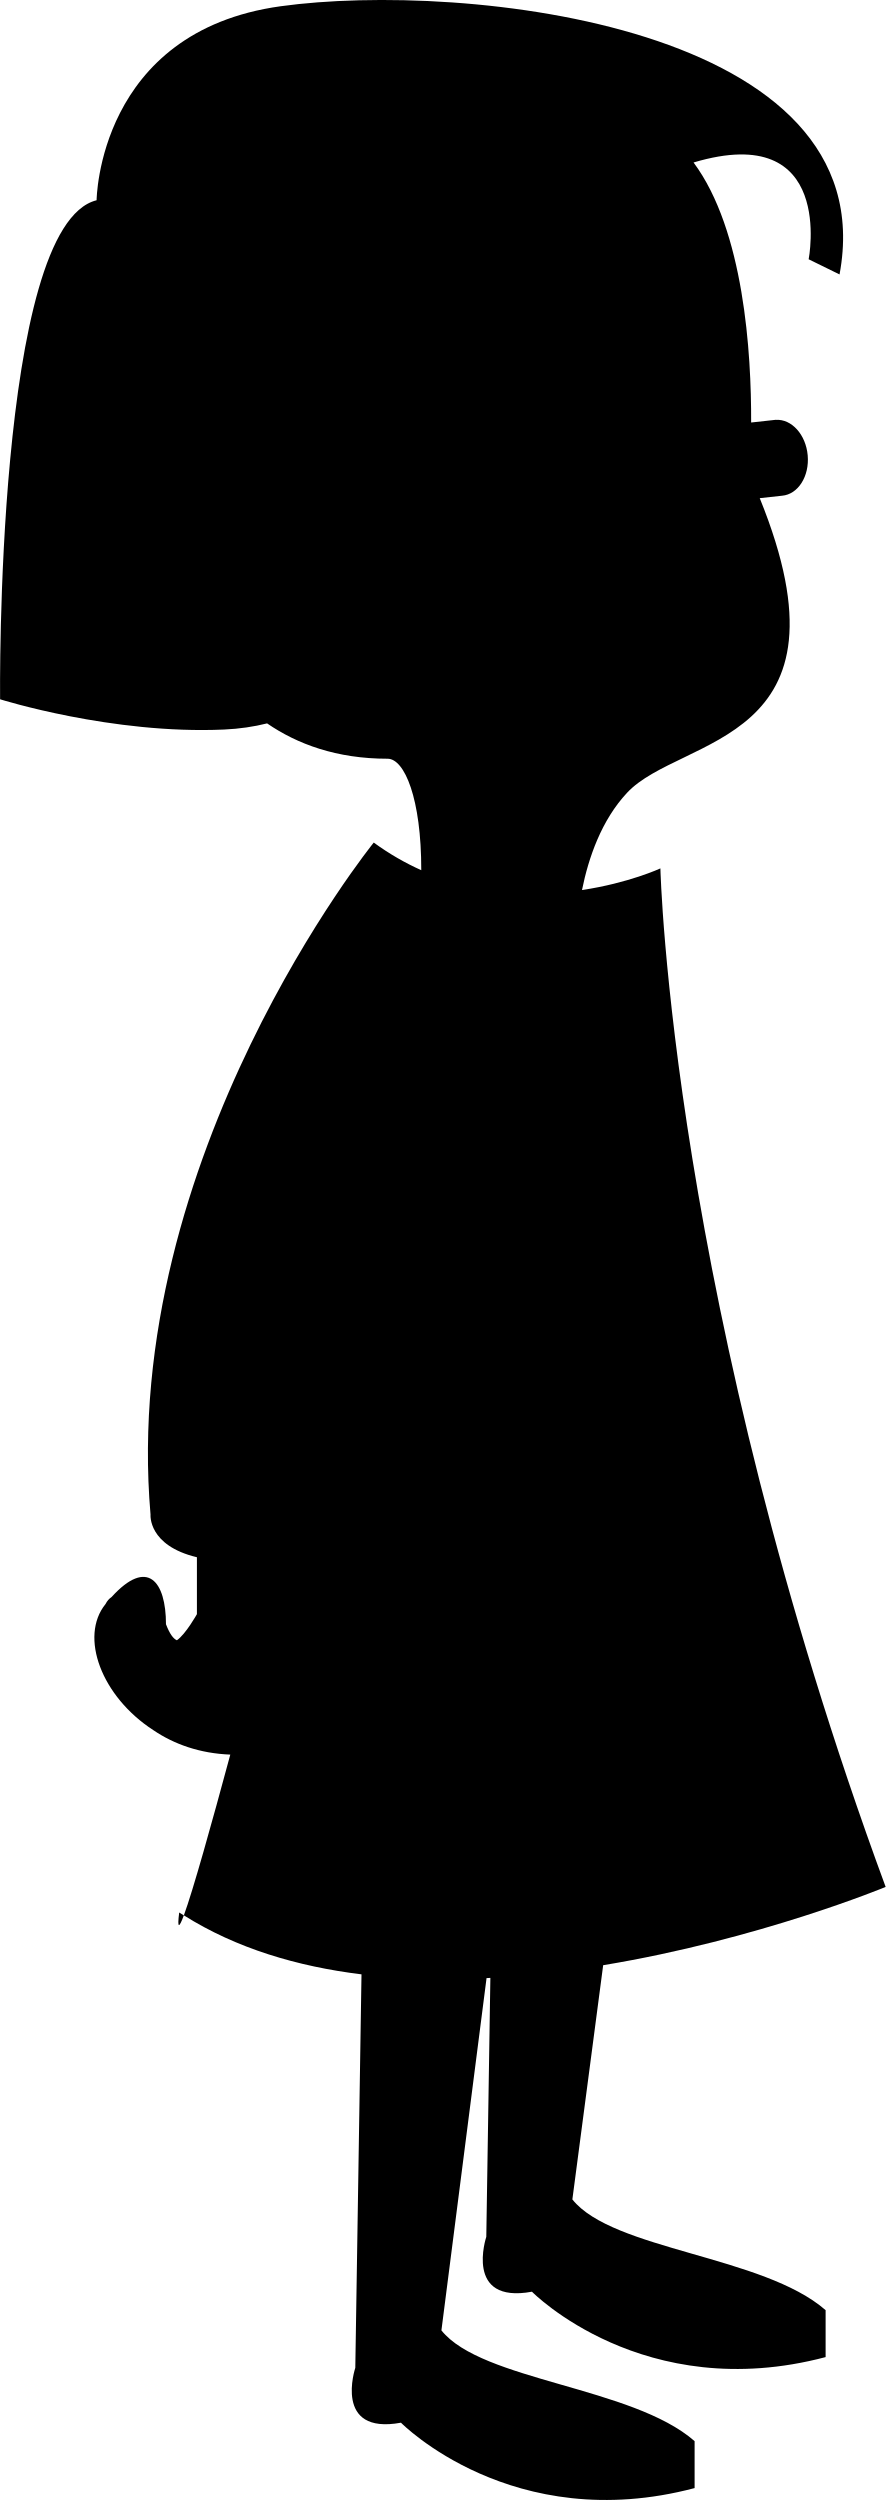
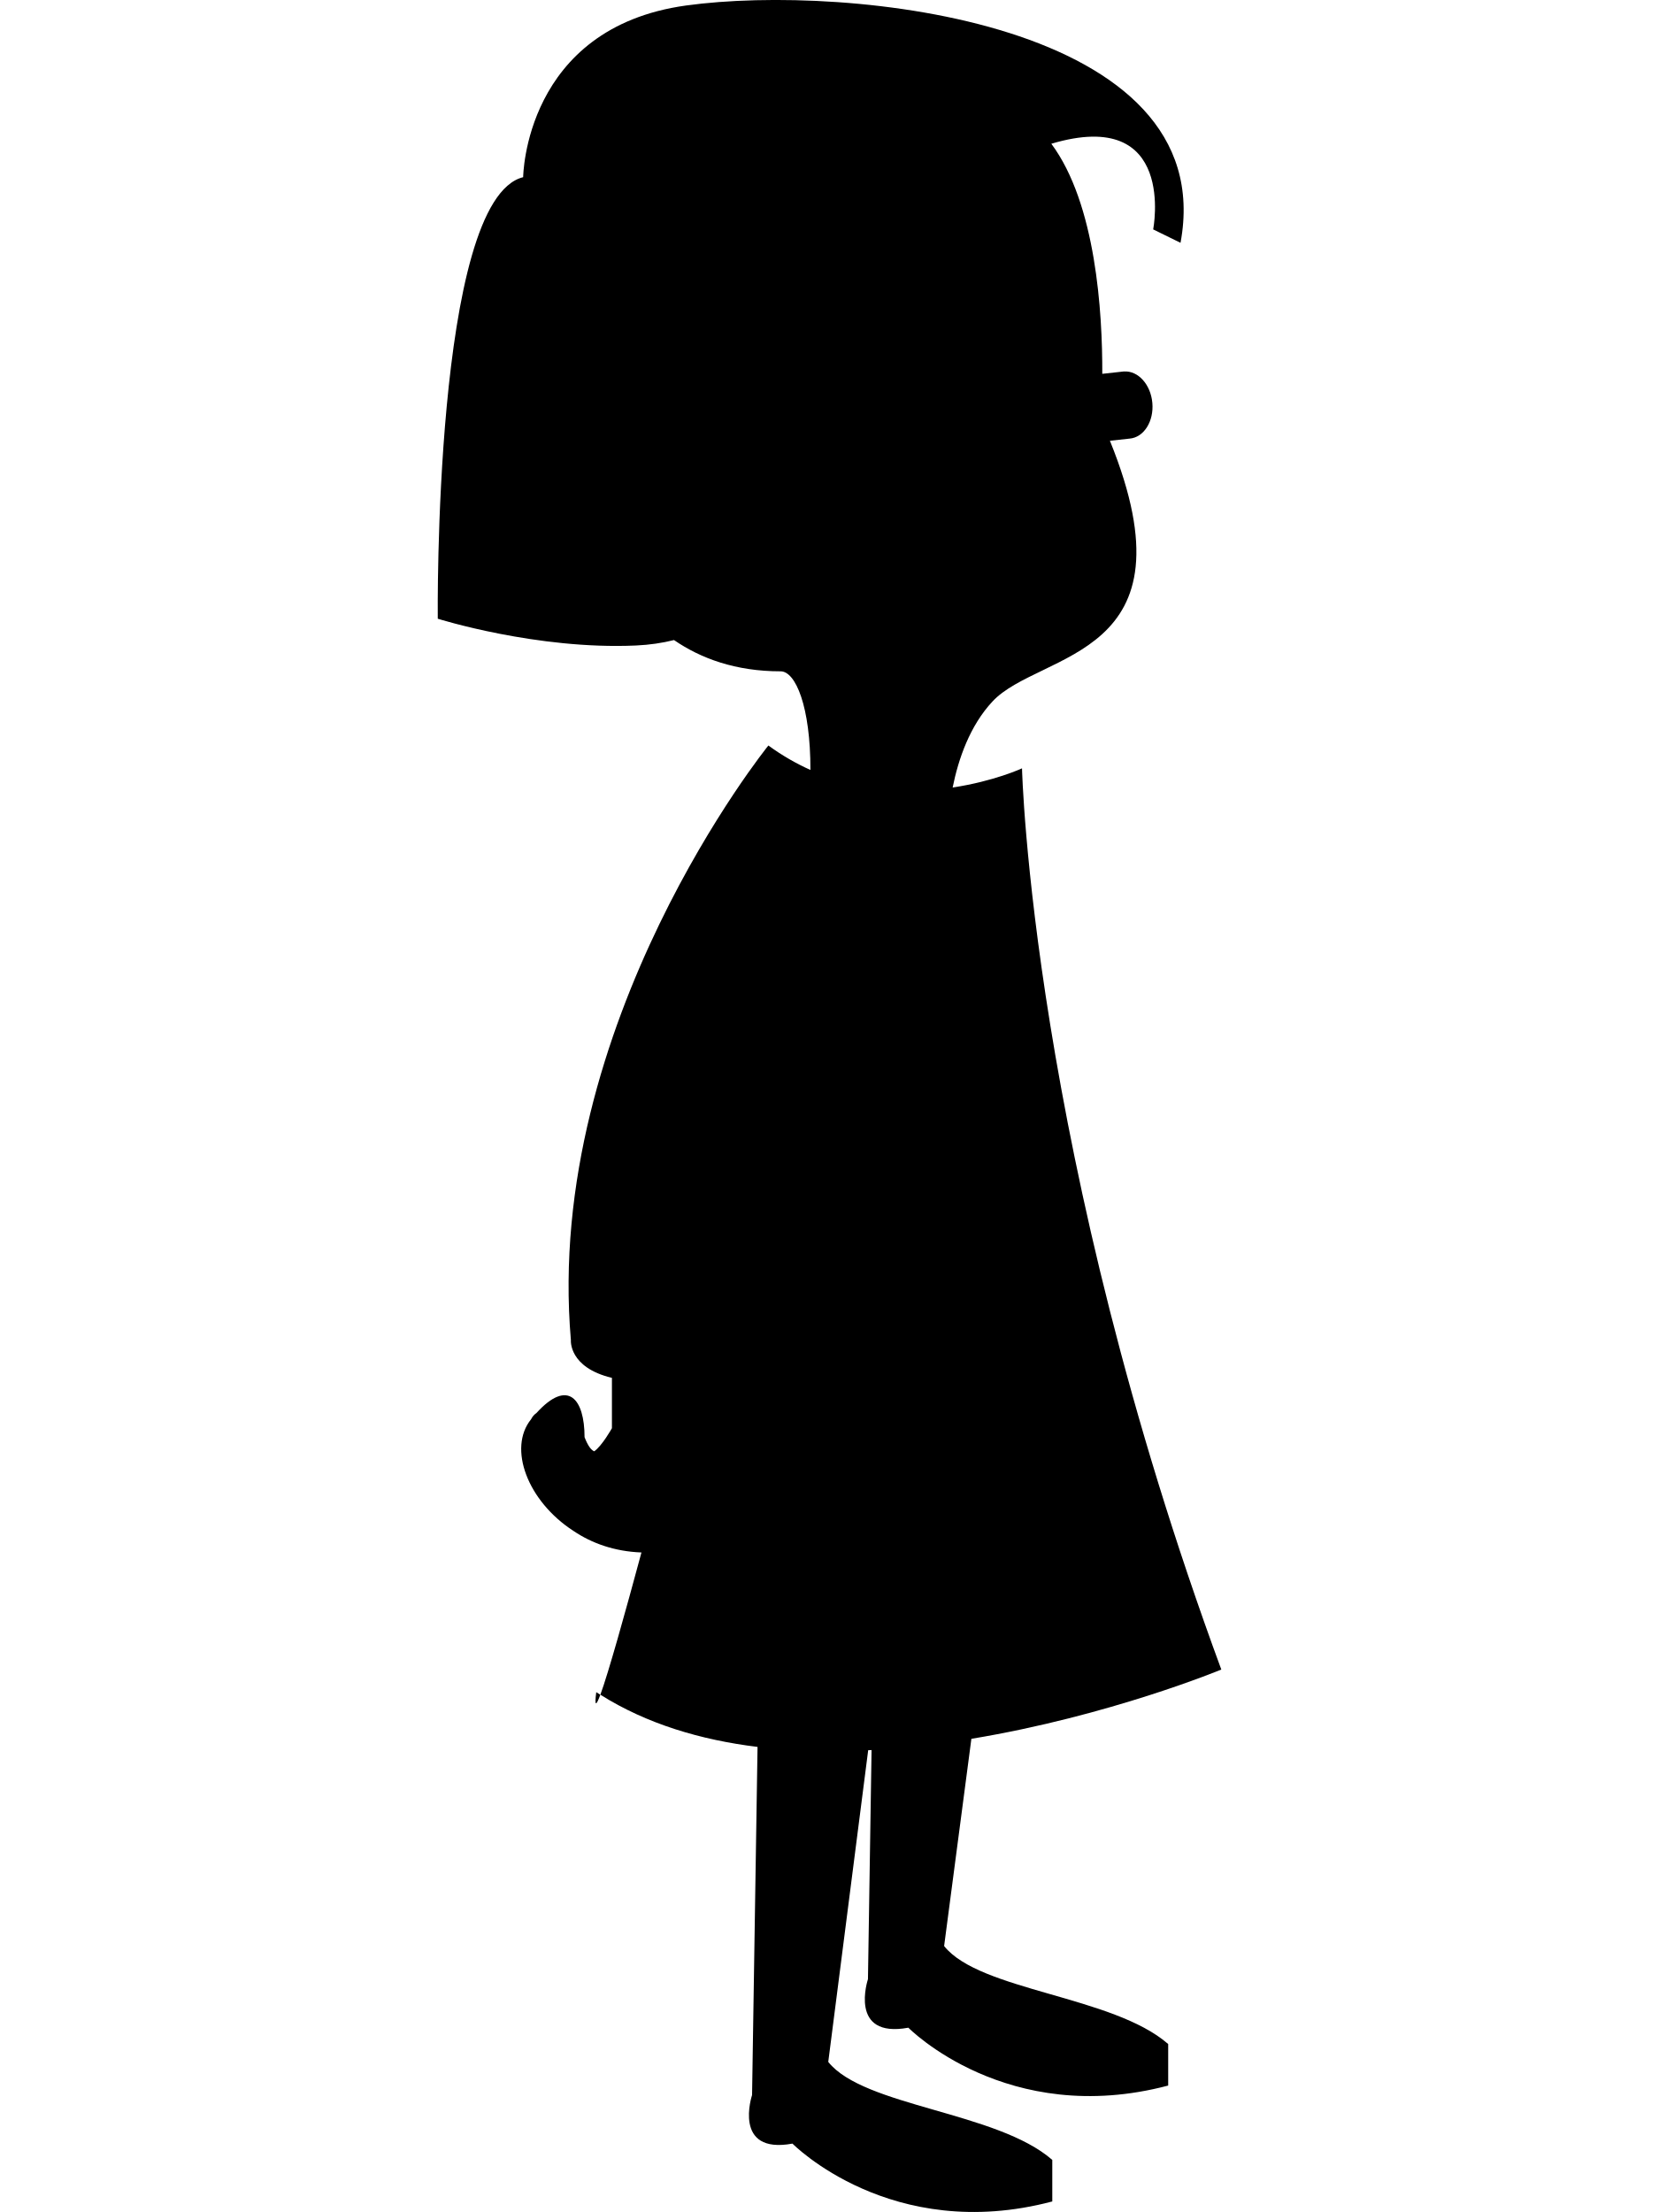
- <svg xmlns="http://www.w3.org/2000/svg" id="Layer_1" xml:space="preserve" overflow="visible" viewBox="0 0 123.24 347.881" version="1.1" enable-background="new 0 0 123.24 347.881">
+ <svg xmlns="http://www.w3.org/2000/svg" version="1.1" id="Layer_1" x="0px" y="0px" width="216px" height="288px" viewBox="0 0 216 288" enable-background="new 0 0 216 288" xml:space="preserve">
  <g>
-     <path d="m25.579 266.53c-0.213-0.135-0.431-0.262-0.643-0.4-0.298 2.33-0.016 2.19 0.643 0.4z" />
-     <path d="m79.647 306.05l4.286-32.587c21.734-3.592 39.307-10.894 39.307-10.894-29.92-81.21-31.344-141.73-31.344-141.73s-4.393 2.038-10.91 3.013c0.906-4.5 2.707-9.722 6.279-13.543 7.451-7.981 32.409-6.593 18.455-40.989l3.105-0.339c2.229-0.188 3.831-2.707 3.567-5.629-0.257-2.878-2.233-5.066-4.433-4.928l-0.001-0.008-0.052 0.005c-0.005 0-0.01-0.001-0.016 0-0.008 0-0.015 0.004-0.022 0.005l-3.345 0.367c0.037-9.661-0.991-26.745-8.013-36.184 19.788-5.894 16.017 13.47 16.017 13.47l4.298 2.109c6.47-34.73-52.319-40.829-77.758-37.321-25.432 3.514-25.625 26.998-25.625 26.998-14.151 3.508-13.43 69.441-13.43 69.441s15.585 4.915 31.176 4.211c2.158-0.097 4.141-0.396 5.978-0.855 4.201 2.885 9.671 4.917 16.772 4.917 2.349 0 4.694 5.526 4.682 15.512-2.217-0.997-4.434-2.254-6.612-3.846 0 0-35.364 43.737-31.061 93.522 0 0-0.381 4.294 6.454 5.927v7.92s-1.546 2.771-2.785 3.634c-0.48-0.2-0.994-0.852-1.52-2.228 0-5.992-2.582-9.285-7.575-3.785-0.332 0.222-0.617 0.538-0.836 0.972-3.681 4.538-0.567 12.874 6.656 17.551 2.857 1.94 6.458 3.24 10.705 3.399-2.604 9.66-5.211 18.979-6.461 22.368 7.312 4.606 15.822 7.12 24.718 8.21l-0.862 54.755s-3.123 9.374 6.354 7.634c0 0 15.521 15.8 40.861 9.099v-6.533c-8.676-7.6-29.611-8.366-35.232-15.41l6.28-49.022c0.177-0.009 0.354-0.021 0.532-0.029l-0.567 36.032s-3.123 9.375 6.353 7.635c0 0 15.523 15.8 40.864 9.099v-6.531c-8.68-7.59-29.611-8.35-35.233-15.4z" />
+     <path d="M78.163,220.652c-0.176-0.112-0.356-0.217-0.532-0.332C77.384,222.25,77.617,222.134,78.163,220.652z" />
+     <path d="M122.93,253.381l-0.006-0.012l3.549-26.978c17.992-2.974,32.541-9.019,32.541-9.019   c-24.77-67.231-25.949-117.334-25.949-117.334s-3.637,1.687-9.031,2.494c0.75-3.726,2.24-8.048,5.197-11.212   c6.168-6.607,26.83-5.458,15.279-33.934l2.57-0.28c1.845-0.156,3.171-2.241,2.953-4.66c-0.213-2.383-1.85-4.194-3.67-4.08   l-0.002-0.006l-0.043,0.004c-0.004,0-0.008,0-0.013,0c-0.007,0-0.013,0.003-0.019,0.004l-2.77,0.304   c0.031-7.998-0.82-22.141-6.633-29.956c16.381-4.879,13.26,11.151,13.26,11.151l3.559,1.746   c5.355-28.752-43.314-33.801-64.374-30.897C68.275,3.627,68.115,23.068,68.115,23.068C56.4,25.973,56.997,80.557,56.997,80.557   s12.902,4.069,25.81,3.486c1.787-0.081,3.428-0.328,4.949-0.708c3.478,2.388,8.006,4.071,13.885,4.071   c1.945,0,3.886,4.575,3.876,12.842c-1.835-0.826-3.671-1.866-5.474-3.184c0,0-29.277,36.208-25.714,77.424   c0,0-0.315,3.556,5.343,4.907v6.557c0,0-1.28,2.294-2.305,3.008c-0.397-0.165-0.823-0.705-1.259-1.844   c0-4.961-2.137-7.688-6.271-3.134c-0.275,0.185-0.511,0.445-0.692,0.805c-3.047,3.757-0.47,10.658,5.51,14.53   c2.365,1.605,5.346,2.682,8.862,2.813c-2.156,7.997-4.314,15.712-5.349,18.519c6.053,3.813,13.098,5.895,20.463,6.797   l-0.713,45.329c0,0-2.585,7.761,5.26,6.32c0,0,12.85,13.08,33.828,7.532v-5.408c-7.184-6.291-24.515-6.926-29.168-12.758   l5.199-40.584c0.146-0.007,0.293-0.017,0.439-0.023l-0.469,29.83c0,0-2.586,7.762,5.26,6.32c0,0,12.851,13.08,33.83,7.533v-5.406   C144.911,259.847,127.583,259.217,122.93,253.381z" />
  </g>
</svg>
